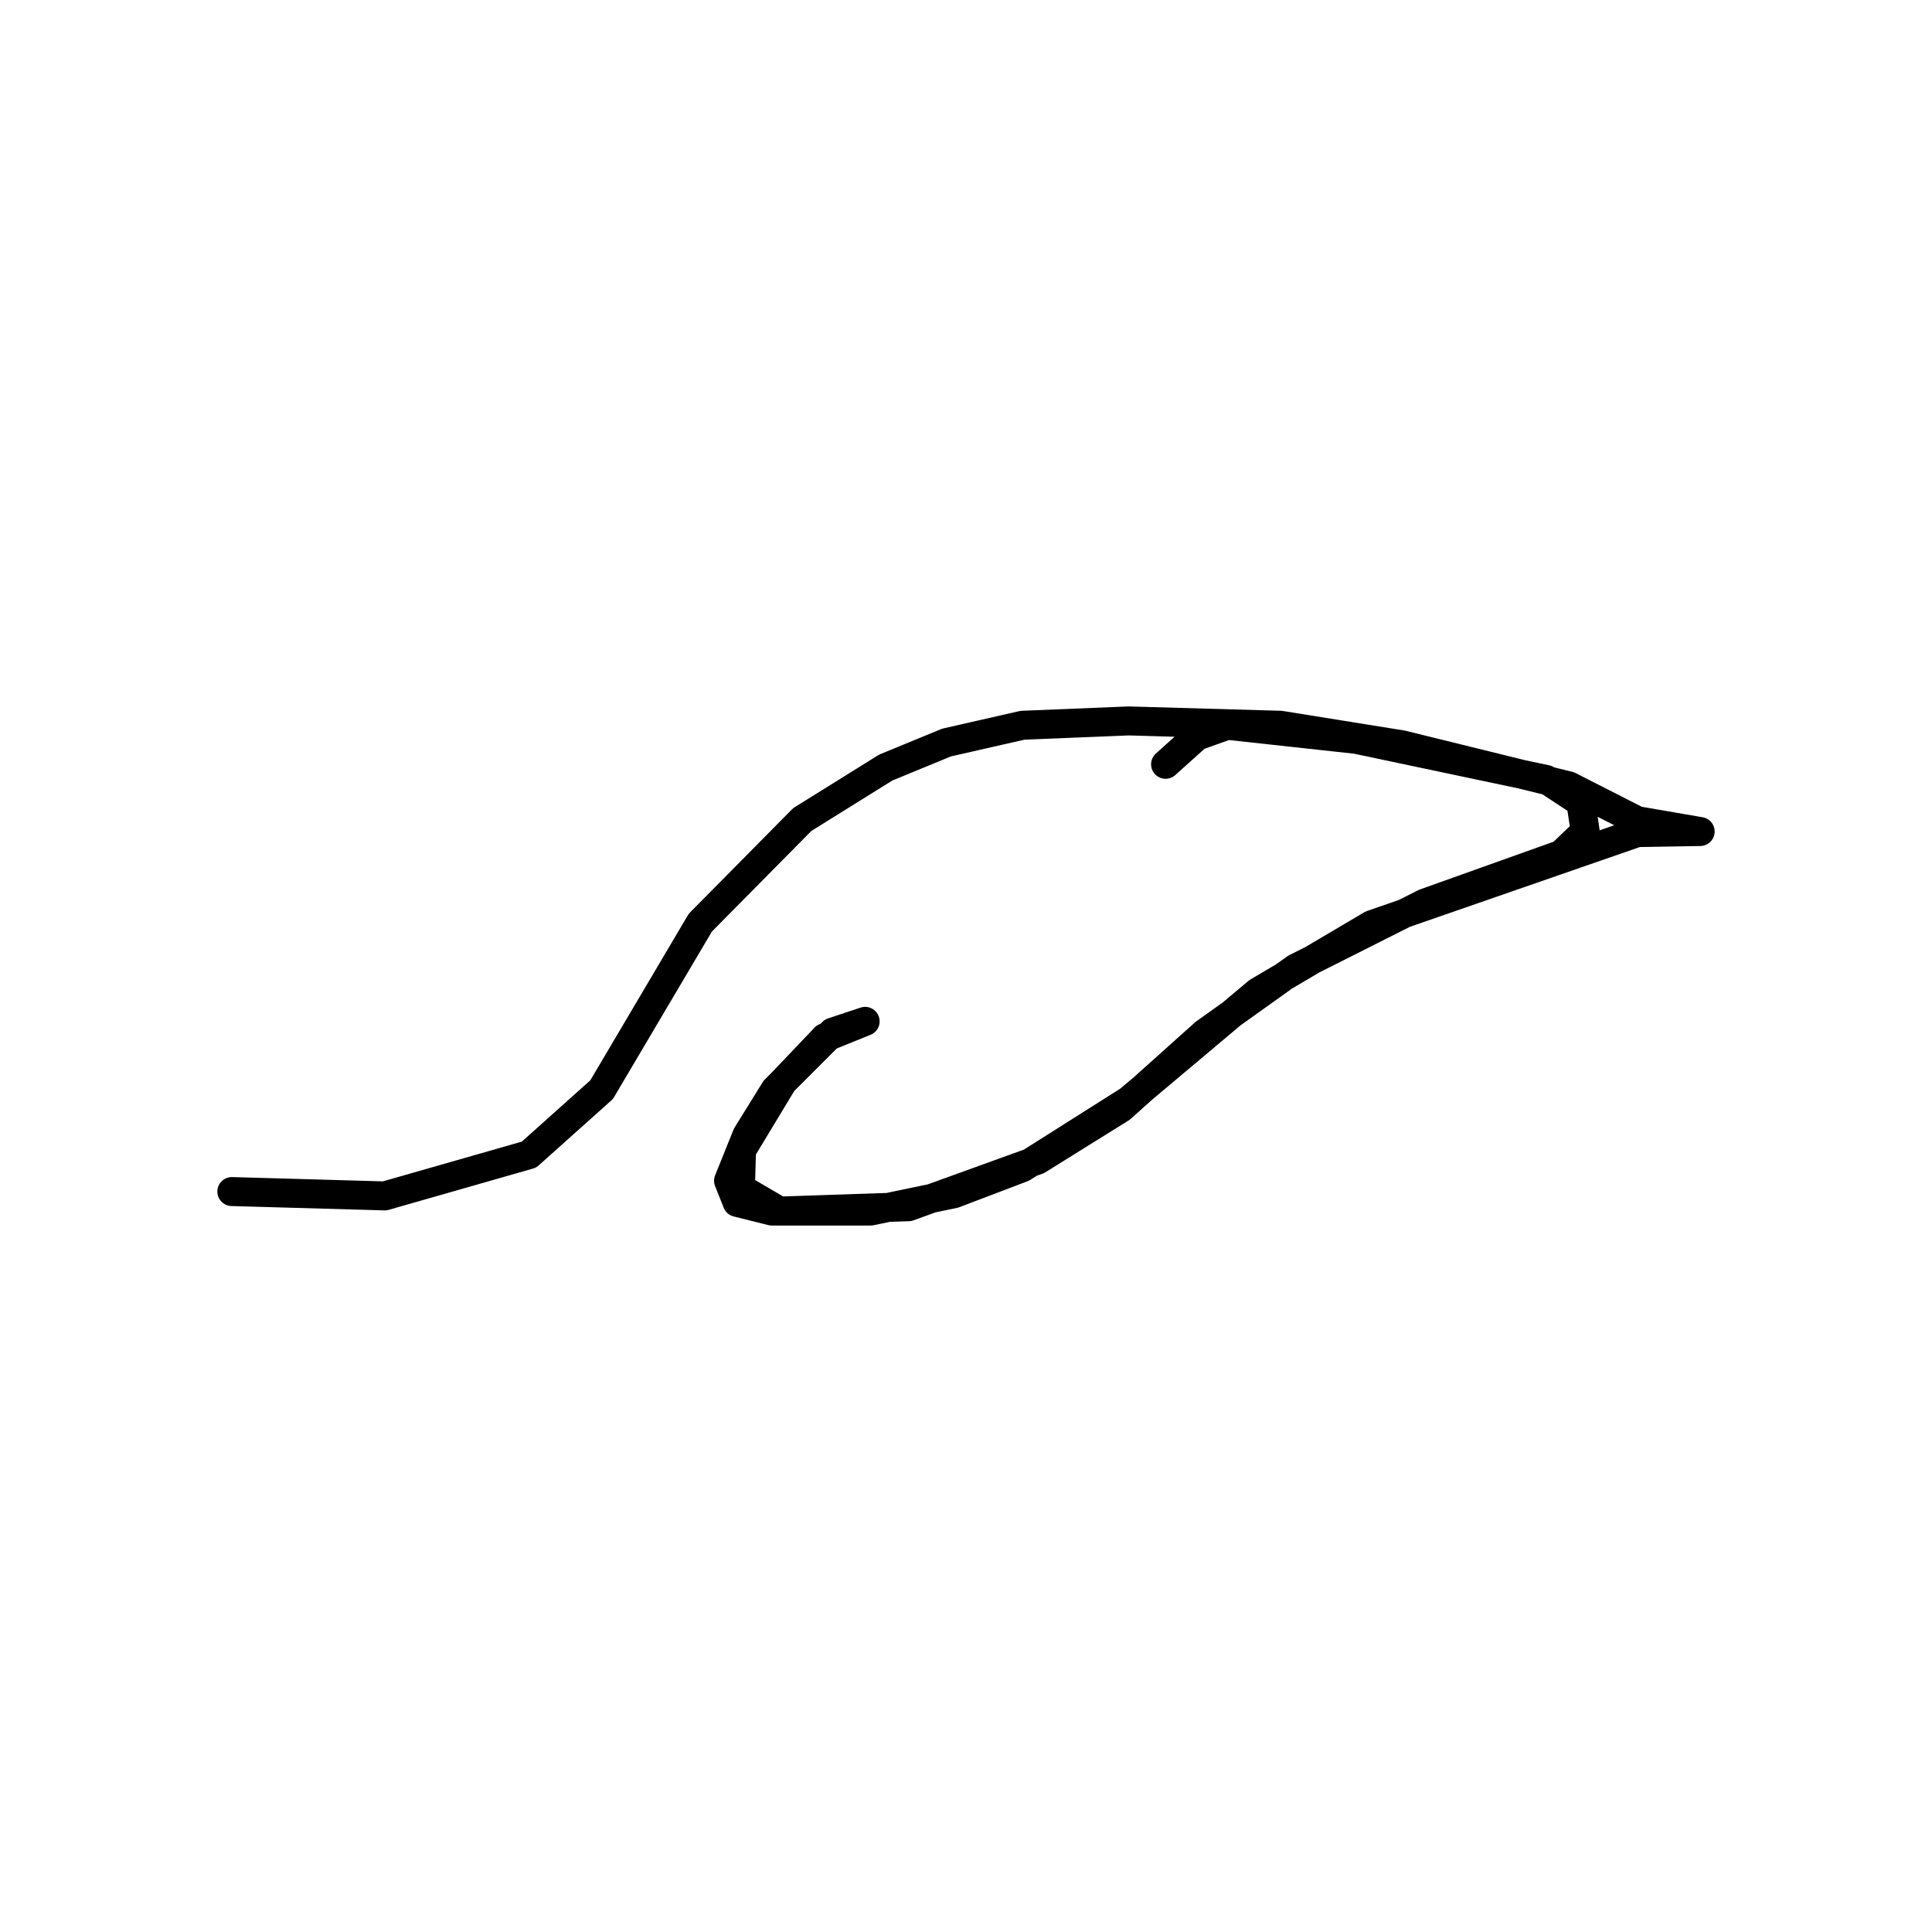
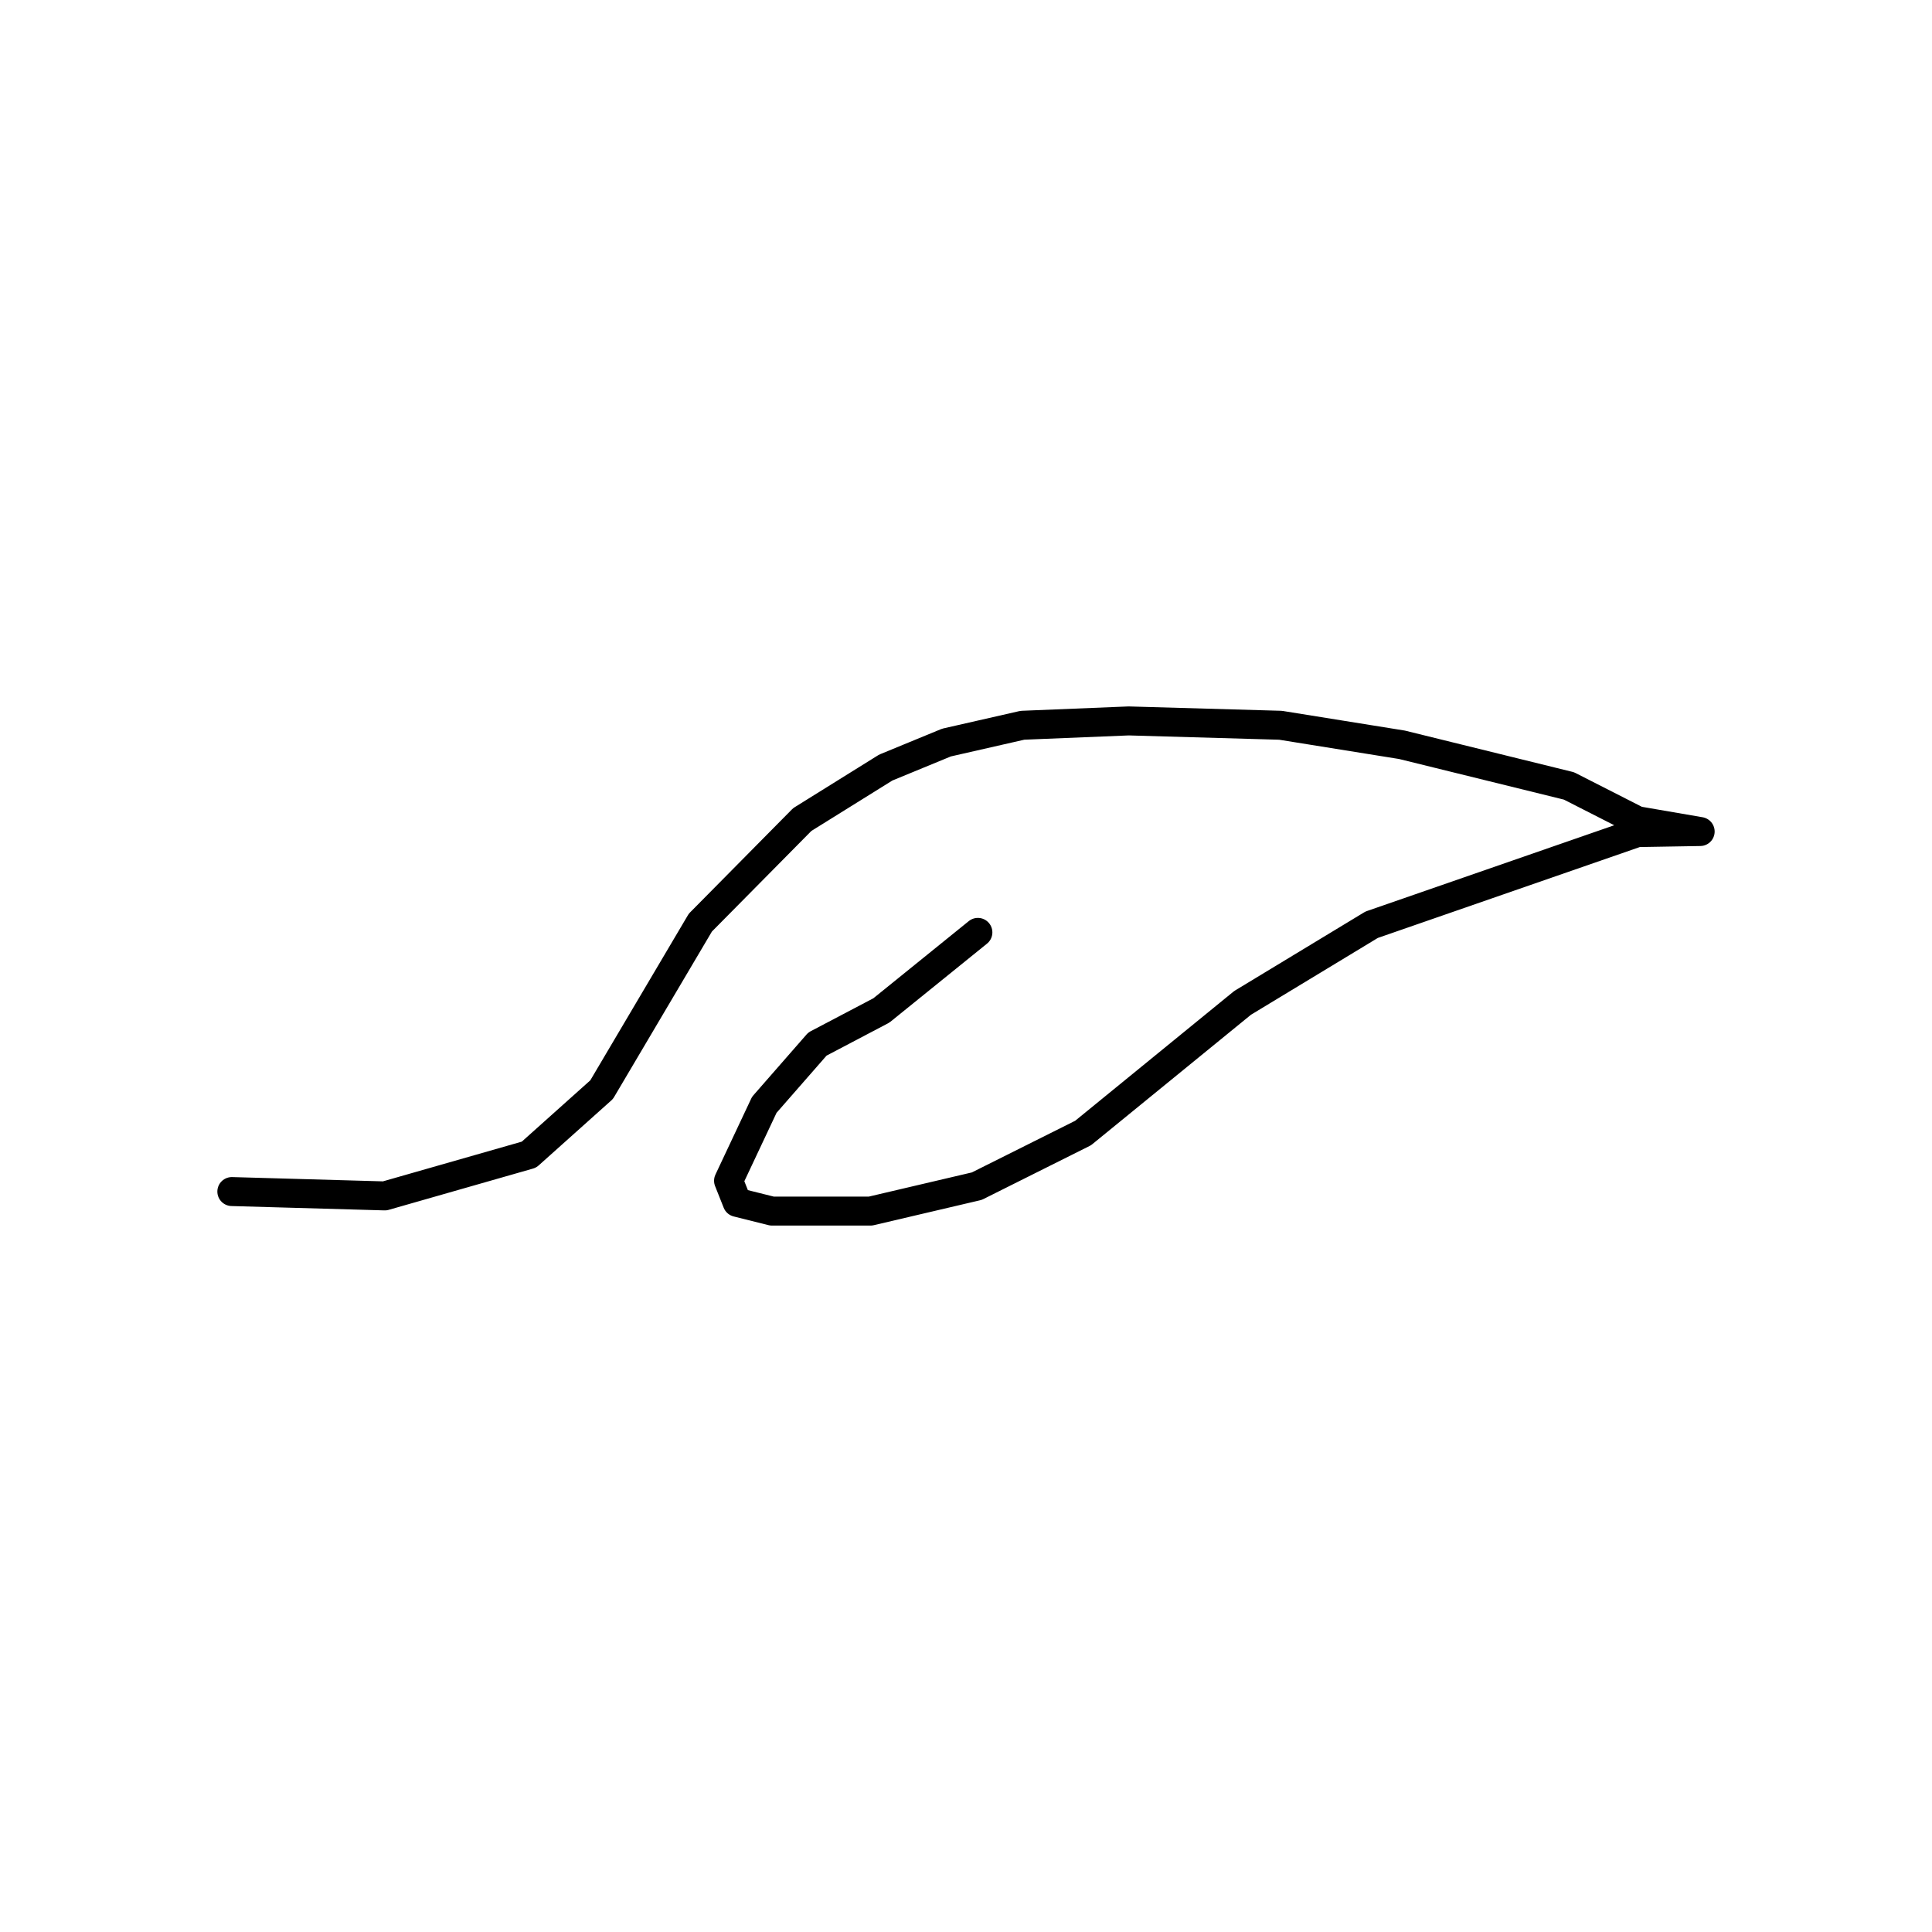
<svg xmlns="http://www.w3.org/2000/svg" viewBox="0 0 200 200">
-   <path d="M 24.00 123.35 L 39.83 123.80 L 54.76 119.53 L 62.28 112.80 L 72.50 95.51 L 83.05 84.84 L 91.69 79.46 L 97.98 76.87 L 105.84 75.08 L 116.84 74.63 L 132.56 75.08 L 145.13 77.10 L 162.42 81.36 L 169.49 84.96 L 176.00 86.08 L 169.49 86.19 L 141.99 95.73 L 130.20 102.69 L 116.84 113.92 L 105.84 120.88 L 98.77 123.57 L 90.12 125.37 L 79.91 125.37 L 76.31 124.47 L 75.42 122.23 L 77.32 117.51 L 80.24 112.80 L 86.19 106.85 L 89.56 105.73 L 85.41 107.41 L 81.03 112.01 L 76.76 119.08 L 76.65 123.01 L 80.69 125.37 L 94.05 124.92 L 107.41 120.09 L 116.05 114.71 L 124.70 106.96 L 134.13 100.22 L 147.49 93.49 L 161.63 88.44 L 164.10 86.08 L 163.65 83.05 L 160.06 80.69 L 140.41 76.54 L 127.05 75.08 L 123.91 76.20 L 120.66 79.12" fill="none" stroke="black" stroke-width="3" stroke-linecap="round" stroke-linejoin="round" />
+   <path d="M 24.00 123.35 L 39.83 123.80 L 54.76 119.53 L 62.28 112.80 L 72.50 95.51 L 83.05 84.84 L 91.69 79.46 L 97.98 76.87 L 105.84 75.08 L 116.84 74.63 L 132.56 75.08 L 145.13 77.10 L 162.42 81.36 L 169.49 84.96 L 176.00 86.08 L 169.49 86.19 L 141.99 95.73 L 128.63 103.82 L 112.12 117.29 L 101.12 122.79 L 90.12 125.37 L 79.91 125.37 L 76.31 124.47 L 75.42 122.23 L 79.12 114.37 L 84.62 108.08 L 91.24 104.60 L 101.23 96.52" fill="none" stroke="black" stroke-width="3" stroke-linecap="round" stroke-linejoin="round" />
</svg>
